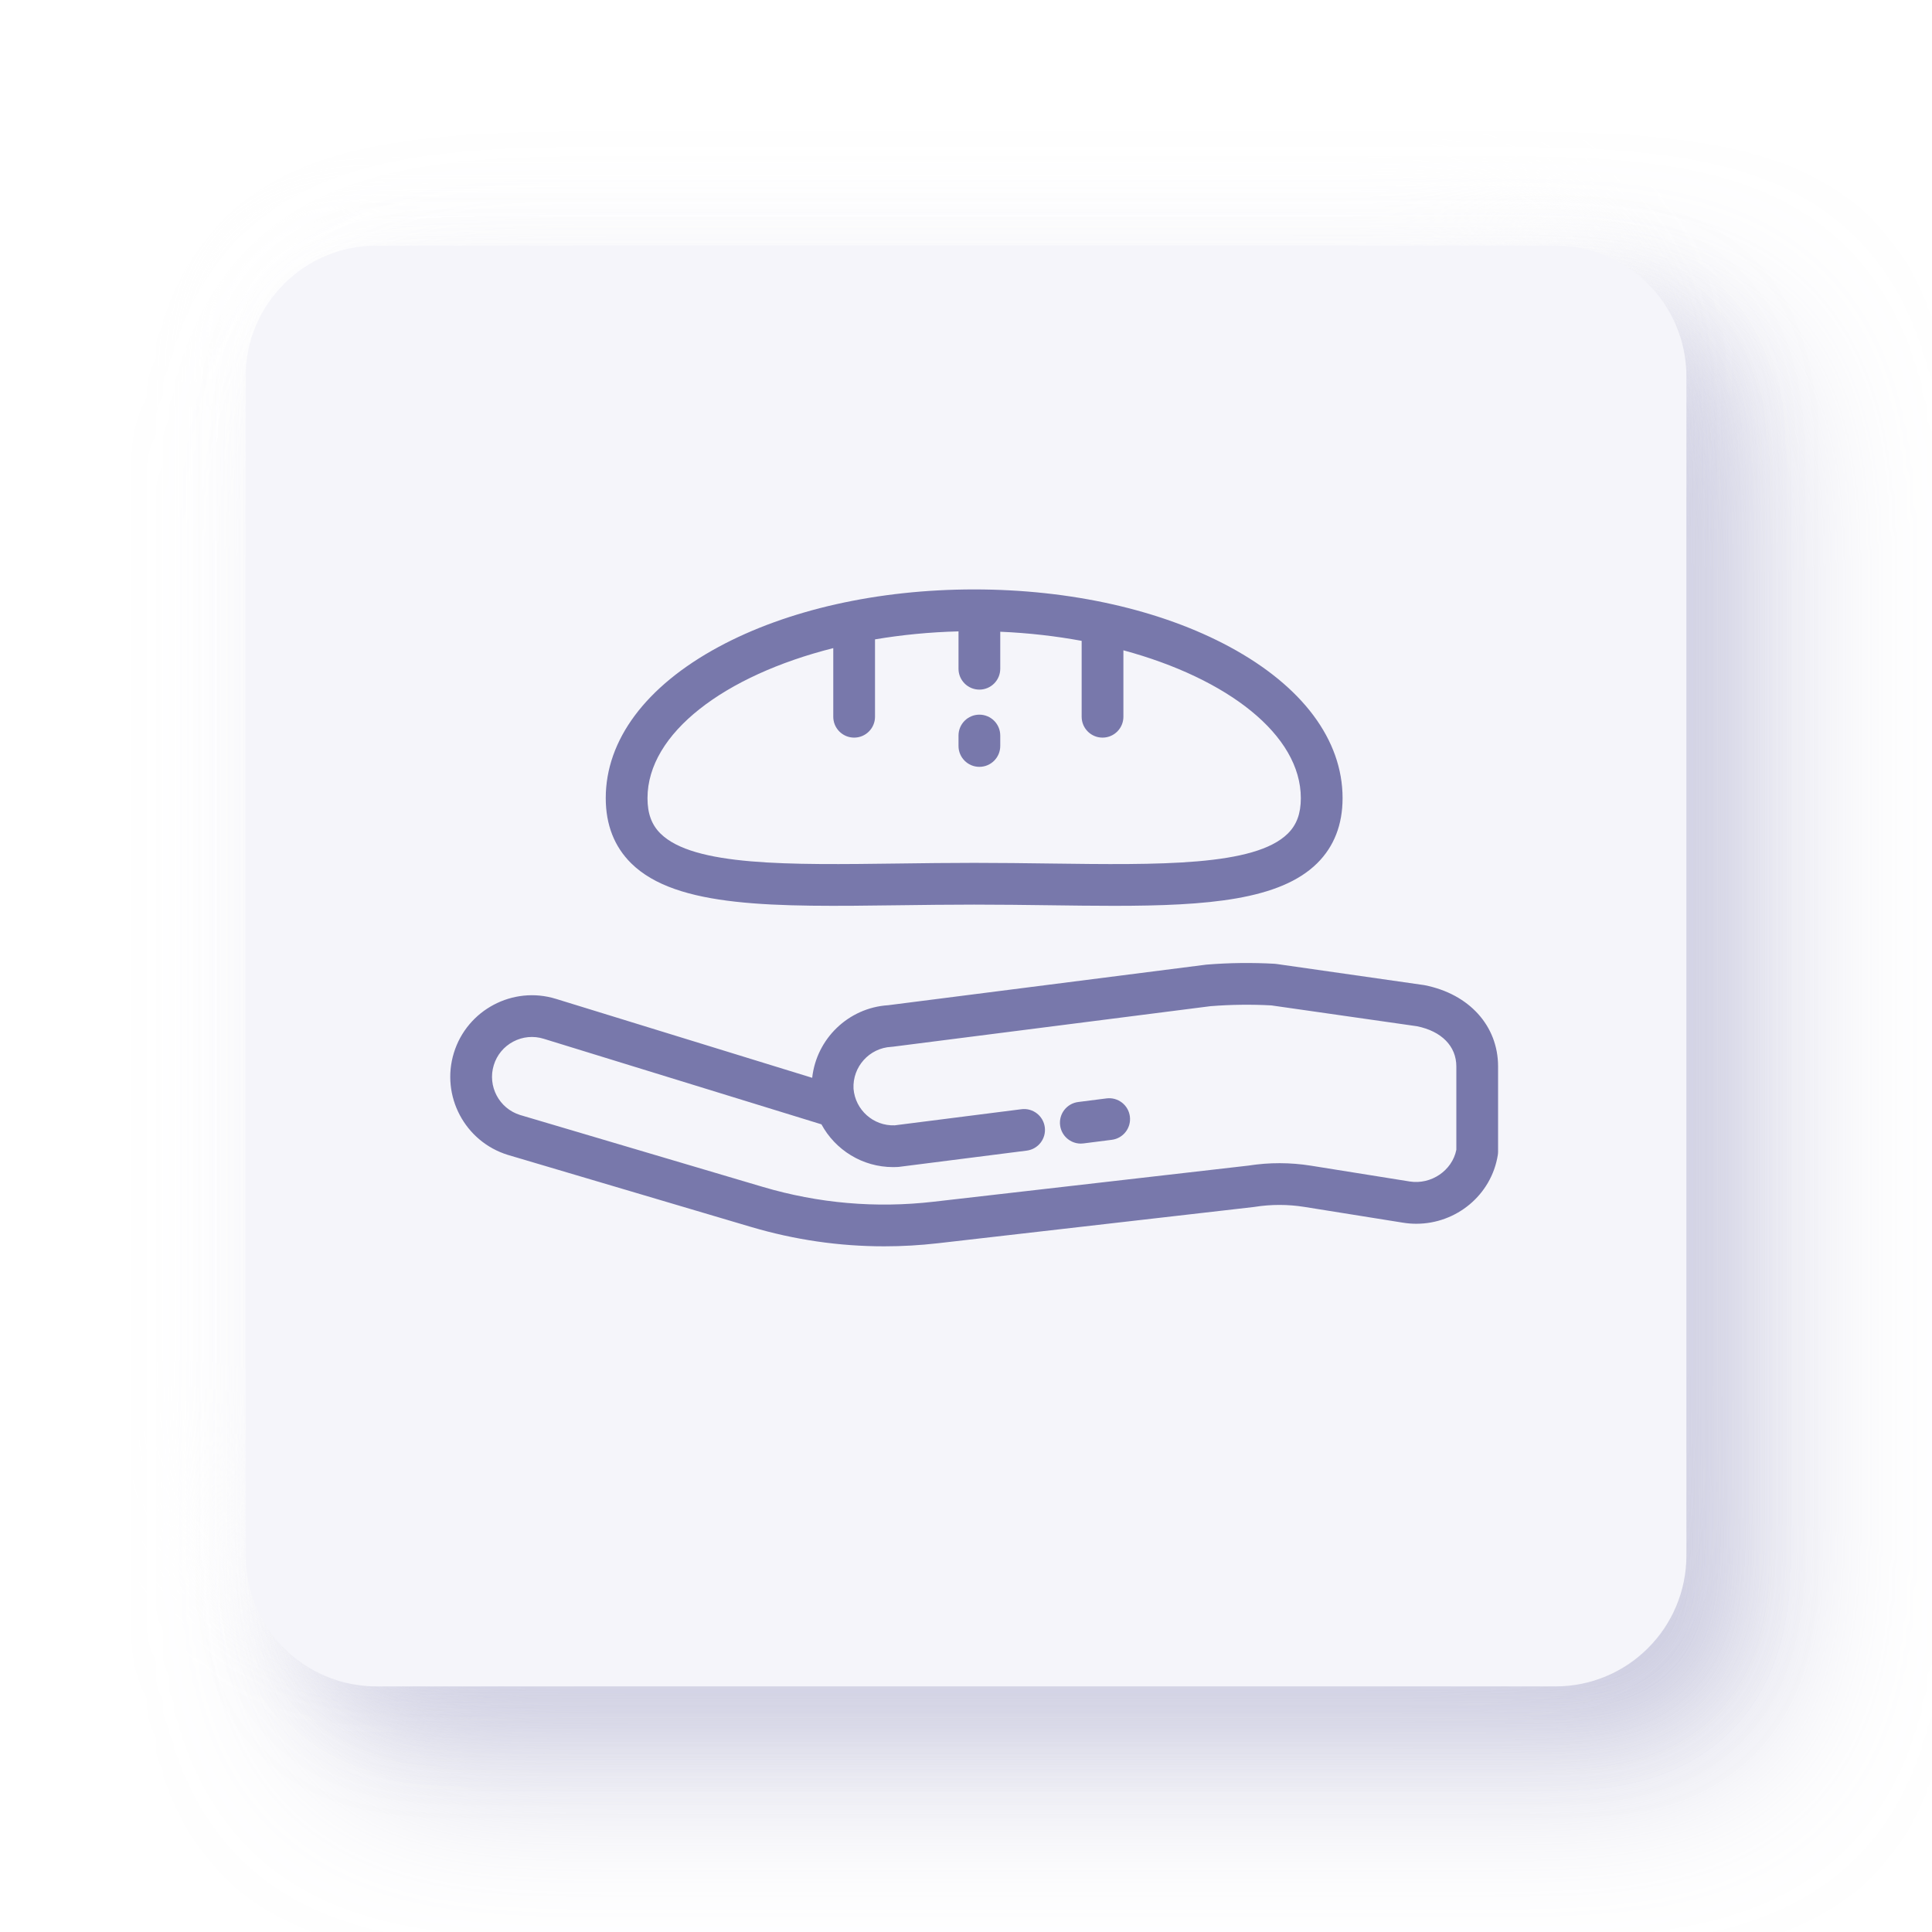
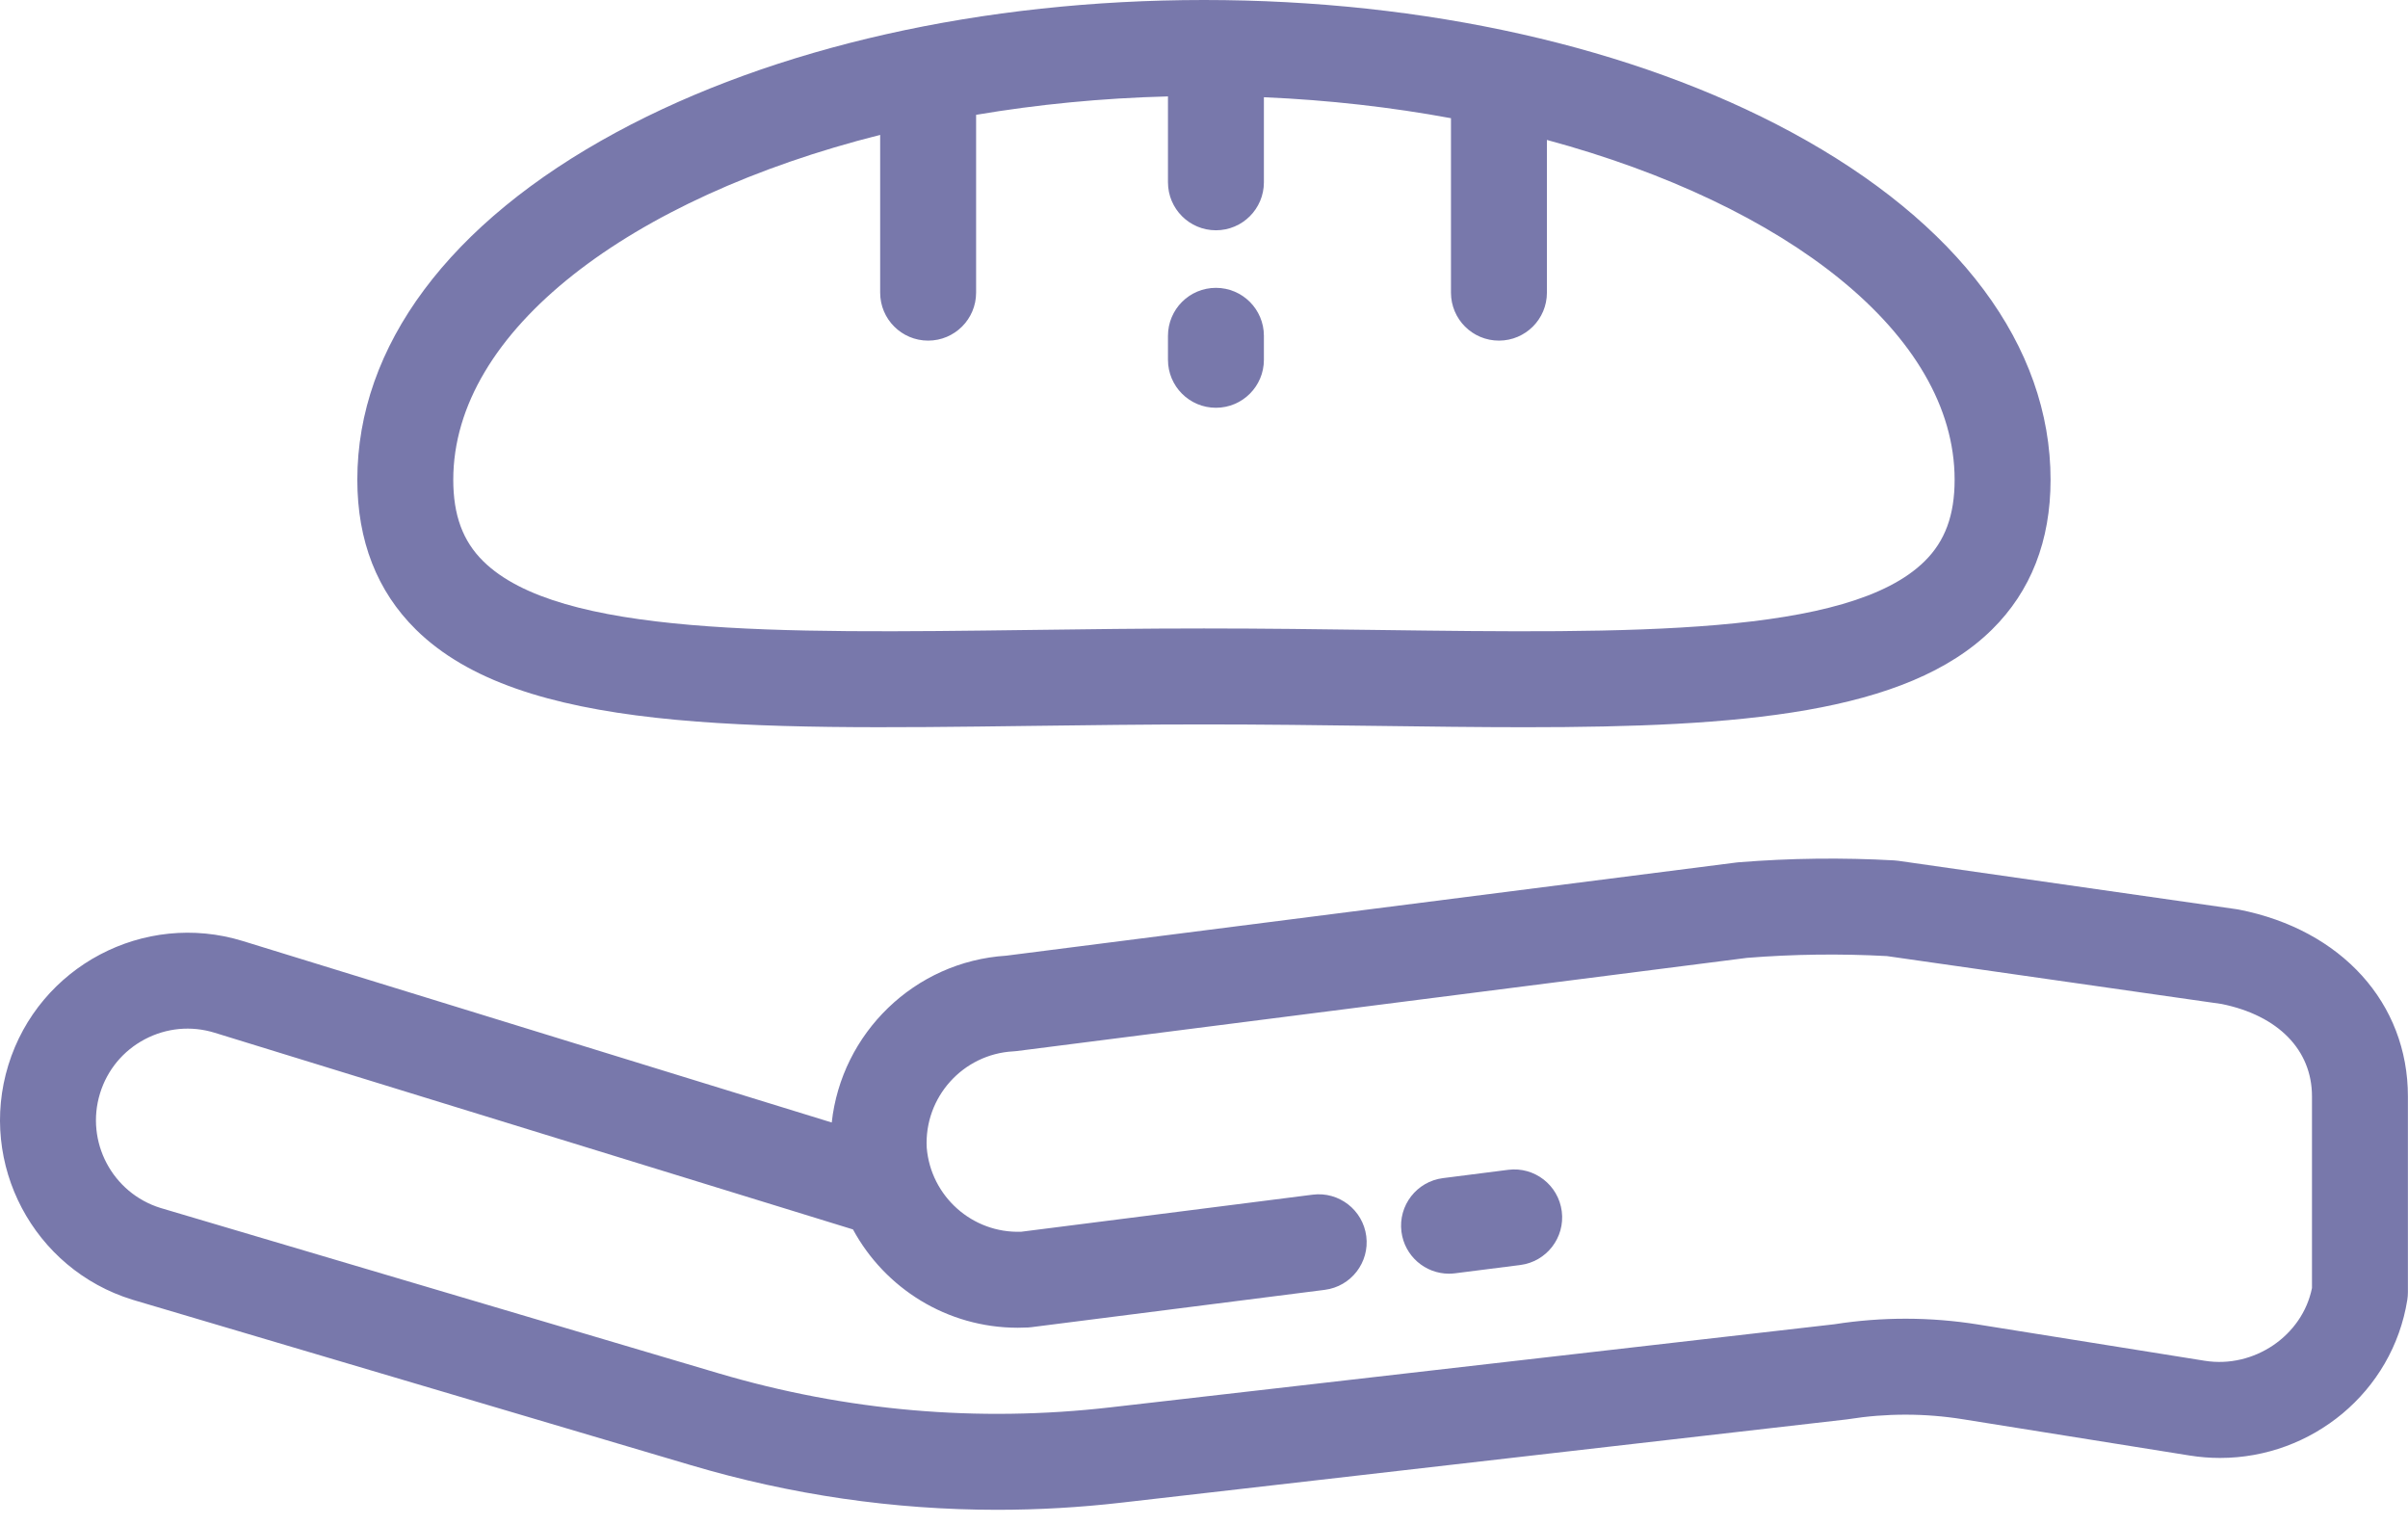
- <svg xmlns="http://www.w3.org/2000/svg" width="236" height="236" viewBox="0 0 236 236" fill="none">
-   <g filter="url(#filter0_dddd)">
-     <rect x="30" y="30" width="176" height="176" rx="16" fill="#F5F5FA" />
-   </g>
-   <path d="M174.018 120.344C173.975 120.336 173.931 120.328 173.887 120.322L155.912 117.75C155.84 117.739 155.767 117.732 155.694 117.728C152.938 117.573 150.145 117.607 147.393 117.83C147.355 117.833 147.316 117.838 147.277 117.843L108.493 122.791C103.598 123.102 99.728 126.921 99.212 131.658L67.91 122.014C62.655 120.395 57.062 123.353 55.443 128.608C53.824 133.863 56.782 139.455 62.037 141.075C62.046 141.077 62.055 141.08 62.064 141.083L91.729 149.871C97.058 151.449 102.509 152.242 108.007 152.242C110.2 152.242 112.4 152.116 114.603 151.863L153.139 147.441C153.176 147.437 153.212 147.432 153.249 147.426C155.269 147.105 157.318 147.105 159.339 147.429L171.388 149.356C171.934 149.444 172.476 149.486 173.012 149.486C177.885 149.485 182.178 145.988 182.963 141.085C182.984 140.952 182.995 140.817 182.995 140.682V130.269C182.995 125.313 179.471 121.417 174.018 120.344ZM177.896 140.457H177.895C177.389 142.983 174.82 144.741 172.194 144.321L160.144 142.393C157.61 141.988 155.04 141.984 152.504 142.381L114.021 146.797C106.983 147.605 99.97 146.994 93.178 144.982L63.527 136.198C60.967 135.402 59.527 132.673 60.317 130.109C60.7 128.865 61.544 127.845 62.695 127.236C63.846 126.628 65.165 126.504 66.408 126.887L100.341 137.341C102.033 140.463 105.334 142.566 109.106 142.566C109.285 142.566 109.464 142.561 109.645 142.551C109.707 142.548 109.769 142.543 109.831 142.535L125.418 140.552C126.815 140.375 127.804 139.098 127.626 137.702C127.448 136.305 126.17 135.315 124.775 135.494L109.289 137.463C106.678 137.559 104.474 135.574 104.261 132.996C104.121 130.316 106.186 128.02 108.866 127.877C108.929 127.873 108.991 127.868 109.053 127.86L147.864 122.908C150.33 122.711 152.83 122.679 155.3 122.813L173.095 125.359C176.103 125.971 177.896 127.803 177.896 130.268V140.457Z" fill="#7878AB" />
-   <path d="M135.168 134.173L131.704 134.614C130.307 134.791 129.318 136.068 129.496 137.464C129.659 138.752 130.757 139.693 132.022 139.693C132.129 139.693 132.237 139.686 132.347 139.672L135.811 139.232C137.208 139.054 138.196 137.777 138.018 136.381C137.841 134.984 136.564 133.994 135.168 134.173Z" fill="#7878AB" />
-   <path d="M109.839 110.579C112.798 110.541 115.858 110.501 118.997 110.501C122.136 110.501 125.196 110.541 128.155 110.579C130.906 110.615 133.551 110.65 136.073 110.65C147.475 110.65 156.345 109.942 160.89 105.456C162.953 103.419 164 100.742 164 97.497C164 90.388 159.109 83.828 150.228 79.028C141.844 74.496 130.752 72 118.997 72C107.241 72 96.15 74.496 87.766 79.028C78.885 83.828 73.994 90.387 73.994 97.497C73.994 100.742 75.04 103.419 77.103 105.456C82.655 110.935 94.651 110.778 109.839 110.579ZM101.786 79.169V87.553C101.786 88.962 102.928 90.103 104.336 90.103C105.744 90.103 106.886 88.962 106.886 87.553V78.102C110.138 77.552 113.56 77.214 117.085 77.124V81.689C117.085 83.097 118.226 84.239 119.634 84.239C121.043 84.239 122.184 83.097 122.184 81.689V77.168C125.628 77.315 128.963 77.698 132.128 78.282V87.553C132.128 88.962 133.27 90.103 134.678 90.103C136.086 90.103 137.227 88.962 137.227 87.553V79.436C149.979 82.886 158.9 89.772 158.9 97.497C158.9 99.379 158.394 100.754 157.308 101.826C153.274 105.808 141.664 105.657 128.221 105.481C125.246 105.442 122.17 105.401 118.997 105.401C115.824 105.401 112.748 105.442 109.773 105.481C96.331 105.656 84.72 105.808 80.686 101.826C79.6 100.754 79.094 99.379 79.094 97.497C79.094 89.568 88.492 82.521 101.786 79.169Z" fill="#7878AB" />
-   <path d="M119.634 93.672C121.043 93.672 122.184 92.531 122.184 91.123V89.848C122.184 88.44 121.043 87.298 119.634 87.298C118.226 87.298 117.085 88.44 117.085 89.848V91.123C117.085 92.531 118.226 93.672 119.634 93.672Z" fill="#7878AB" />
-   <defs>
-     <filter id="filter0_dddd" x="0" y="0" width="236" height="236" filterUnits="userSpaceOnUse" color-interpolation-filters="sRGB">
-       <feFlood flood-opacity="0" result="BackgroundImageFix" />
-       <feColorMatrix in="SourceAlpha" type="matrix" values="0 0 0 0 0 0 0 0 0 0 0 0 0 0 0 0 0 0 127 0" />
-       <feOffset dx="-10" dy="-10" />
-       <feGaussianBlur stdDeviation="10" />
-       <feColorMatrix type="matrix" values="0 0 0 0 1 0 0 0 0 1 0 0 0 0 1 0 0 0 1 0" />
-       <feBlend mode="normal" in2="BackgroundImageFix" result="effect1_dropShadow" />
-       <feColorMatrix in="SourceAlpha" type="matrix" values="0 0 0 0 0 0 0 0 0 0 0 0 0 0 0 0 0 0 127 0" />
-       <feOffset dx="10" dy="10" />
-       <feGaussianBlur stdDeviation="10" />
-       <feColorMatrix type="matrix" values="0 0 0 0 0.667 0 0 0 0 0.667 0 0 0 0 0.8 0 0 0 0.5 0" />
-       <feBlend mode="normal" in2="effect1_dropShadow" result="effect2_dropShadow" />
-       <feColorMatrix in="SourceAlpha" type="matrix" values="0 0 0 0 0 0 0 0 0 0 0 0 0 0 0 0 0 0 127 0" />
-       <feOffset dx="5" dy="5" />
-       <feGaussianBlur stdDeviation="5" />
-       <feColorMatrix type="matrix" values="0 0 0 0 0.667 0 0 0 0 0.667 0 0 0 0 0.8 0 0 0 0.25 0" />
-       <feBlend mode="normal" in2="effect2_dropShadow" result="effect3_dropShadow" />
-       <feColorMatrix in="SourceAlpha" type="matrix" values="0 0 0 0 0 0 0 0 0 0 0 0 0 0 0 0 0 0 127 0" />
-       <feOffset dx="-5" dy="-5" />
-       <feGaussianBlur stdDeviation="5" />
-       <feColorMatrix type="matrix" values="0 0 0 0 1 0 0 0 0 1 0 0 0 0 1 0 0 0 0.5 0" />
-       <feBlend mode="normal" in2="effect3_dropShadow" result="effect4_dropShadow" />
-       <feBlend mode="normal" in="SourceGraphic" in2="effect4_dropShadow" result="shape" />
-     </filter>
-   </defs>
+ <svg xmlns="http://www.w3.org/2000/svg" width="128" height="81" viewBox="0 0 128 81" fill="none">
+   <path d="M119.018 48.344C118.975 48.336 118.931 48.328 118.887 48.322L100.912 45.75C100.84 45.739 100.767 45.732 100.694 45.728C97.938 45.573 95.145 45.607 92.393 45.83C92.355 45.834 92.316 45.837 92.277 45.843L53.493 50.791C48.598 51.102 44.728 54.921 44.212 59.658L12.91 50.014C7.655 48.395 2.062 51.353 0.443 56.608C-1.176 61.863 1.782 67.455 7.037 69.075C7.046 69.078 7.055 69.08 7.064 69.083L36.729 77.871C42.058 79.45 47.509 80.242 53.007 80.242C55.2 80.242 57.4 80.116 59.603 79.863L98.139 75.441C98.176 75.437 98.212 75.432 98.249 75.426C100.269 75.105 102.318 75.105 104.339 75.429L116.388 77.356C116.934 77.444 117.476 77.486 118.012 77.486C122.885 77.485 127.178 73.988 127.963 69.085C127.984 68.951 127.995 68.817 127.995 68.682V58.269C127.995 53.313 124.471 49.417 119.018 48.344ZM122.896 68.457H122.895C122.389 70.983 119.82 72.741 117.194 72.321L105.144 70.393C102.61 69.988 100.04 69.984 97.504 70.381L59.021 74.797C51.983 75.605 44.97 74.994 38.178 72.982L8.527 64.198C5.967 63.401 4.527 60.673 5.317 58.109C5.7 56.865 6.544 55.845 7.695 55.236C8.846 54.628 10.165 54.504 11.408 54.887L45.341 65.341C47.033 68.463 50.334 70.566 54.105 70.566C54.285 70.566 54.464 70.561 54.645 70.552C54.707 70.548 54.769 70.543 54.831 70.535L70.418 68.552C71.815 68.375 72.804 67.098 72.626 65.702C72.448 64.305 71.17 63.315 69.775 63.494L54.289 65.463C51.678 65.559 49.474 63.574 49.261 60.996C49.121 58.316 51.186 56.02 53.866 55.877C53.929 55.873 53.991 55.868 54.053 55.86L92.864 50.908C95.33 50.711 97.83 50.679 100.3 50.813L118.095 53.359C121.103 53.971 122.896 55.803 122.896 58.268V68.457Z" fill="#7878AB" />
+   <path d="M80.168 62.173L76.704 62.614C75.306 62.791 74.318 64.068 74.496 65.464C74.659 66.752 75.757 67.693 77.022 67.693C77.129 67.693 77.237 67.686 77.347 67.672L80.811 67.232C82.208 67.054 83.196 65.778 83.018 64.381C82.841 62.984 81.564 61.994 80.168 62.173Z" fill="#7878AB" />
+   <path d="M54.839 38.579C57.798 38.541 60.858 38.501 63.997 38.501C67.136 38.501 70.196 38.541 73.154 38.579C75.906 38.615 78.55 38.65 81.073 38.65C92.475 38.65 101.345 37.942 105.89 33.456C107.953 31.419 109 28.742 109 25.497C109 18.388 104.109 11.828 95.228 7.028C86.844 2.496 75.752 0 63.997 0C52.242 0 41.15 2.496 32.766 7.028C23.885 11.828 18.994 18.387 18.994 25.497C18.994 28.742 20.041 31.419 22.104 33.456C27.655 38.935 39.651 38.778 54.839 38.579ZM46.786 7.169V15.553C46.786 16.962 47.928 18.103 49.336 18.103C50.744 18.103 51.886 16.962 51.886 15.553V6.102C55.139 5.552 58.56 5.214 62.085 5.124V9.689C62.085 11.097 63.226 12.239 64.634 12.239C66.043 12.239 67.184 11.097 67.184 9.689V5.168C70.627 5.315 73.963 5.698 77.128 6.282V15.553C77.128 16.962 78.269 18.103 79.678 18.103C81.086 18.103 82.228 16.962 82.228 15.553V7.437C94.979 10.886 103.9 17.772 103.9 25.497C103.9 27.379 103.394 28.755 102.308 29.826C98.274 33.808 86.664 33.657 73.221 33.481C70.246 33.442 67.17 33.401 63.997 33.401C60.824 33.401 57.748 33.442 54.773 33.481C41.331 33.656 29.72 33.808 25.686 29.826C24.6 28.755 24.094 27.379 24.094 25.497C24.094 17.568 33.492 10.521 46.786 7.169Z" fill="#7878AB" />
+   <path d="M64.634 21.672C66.043 21.672 67.184 20.531 67.184 19.123V17.848C67.184 16.44 66.043 15.298 64.634 15.298C63.226 15.298 62.085 16.44 62.085 17.848V19.123C62.085 20.531 63.226 21.672 64.634 21.672Z" fill="#7878AB" />
</svg>
